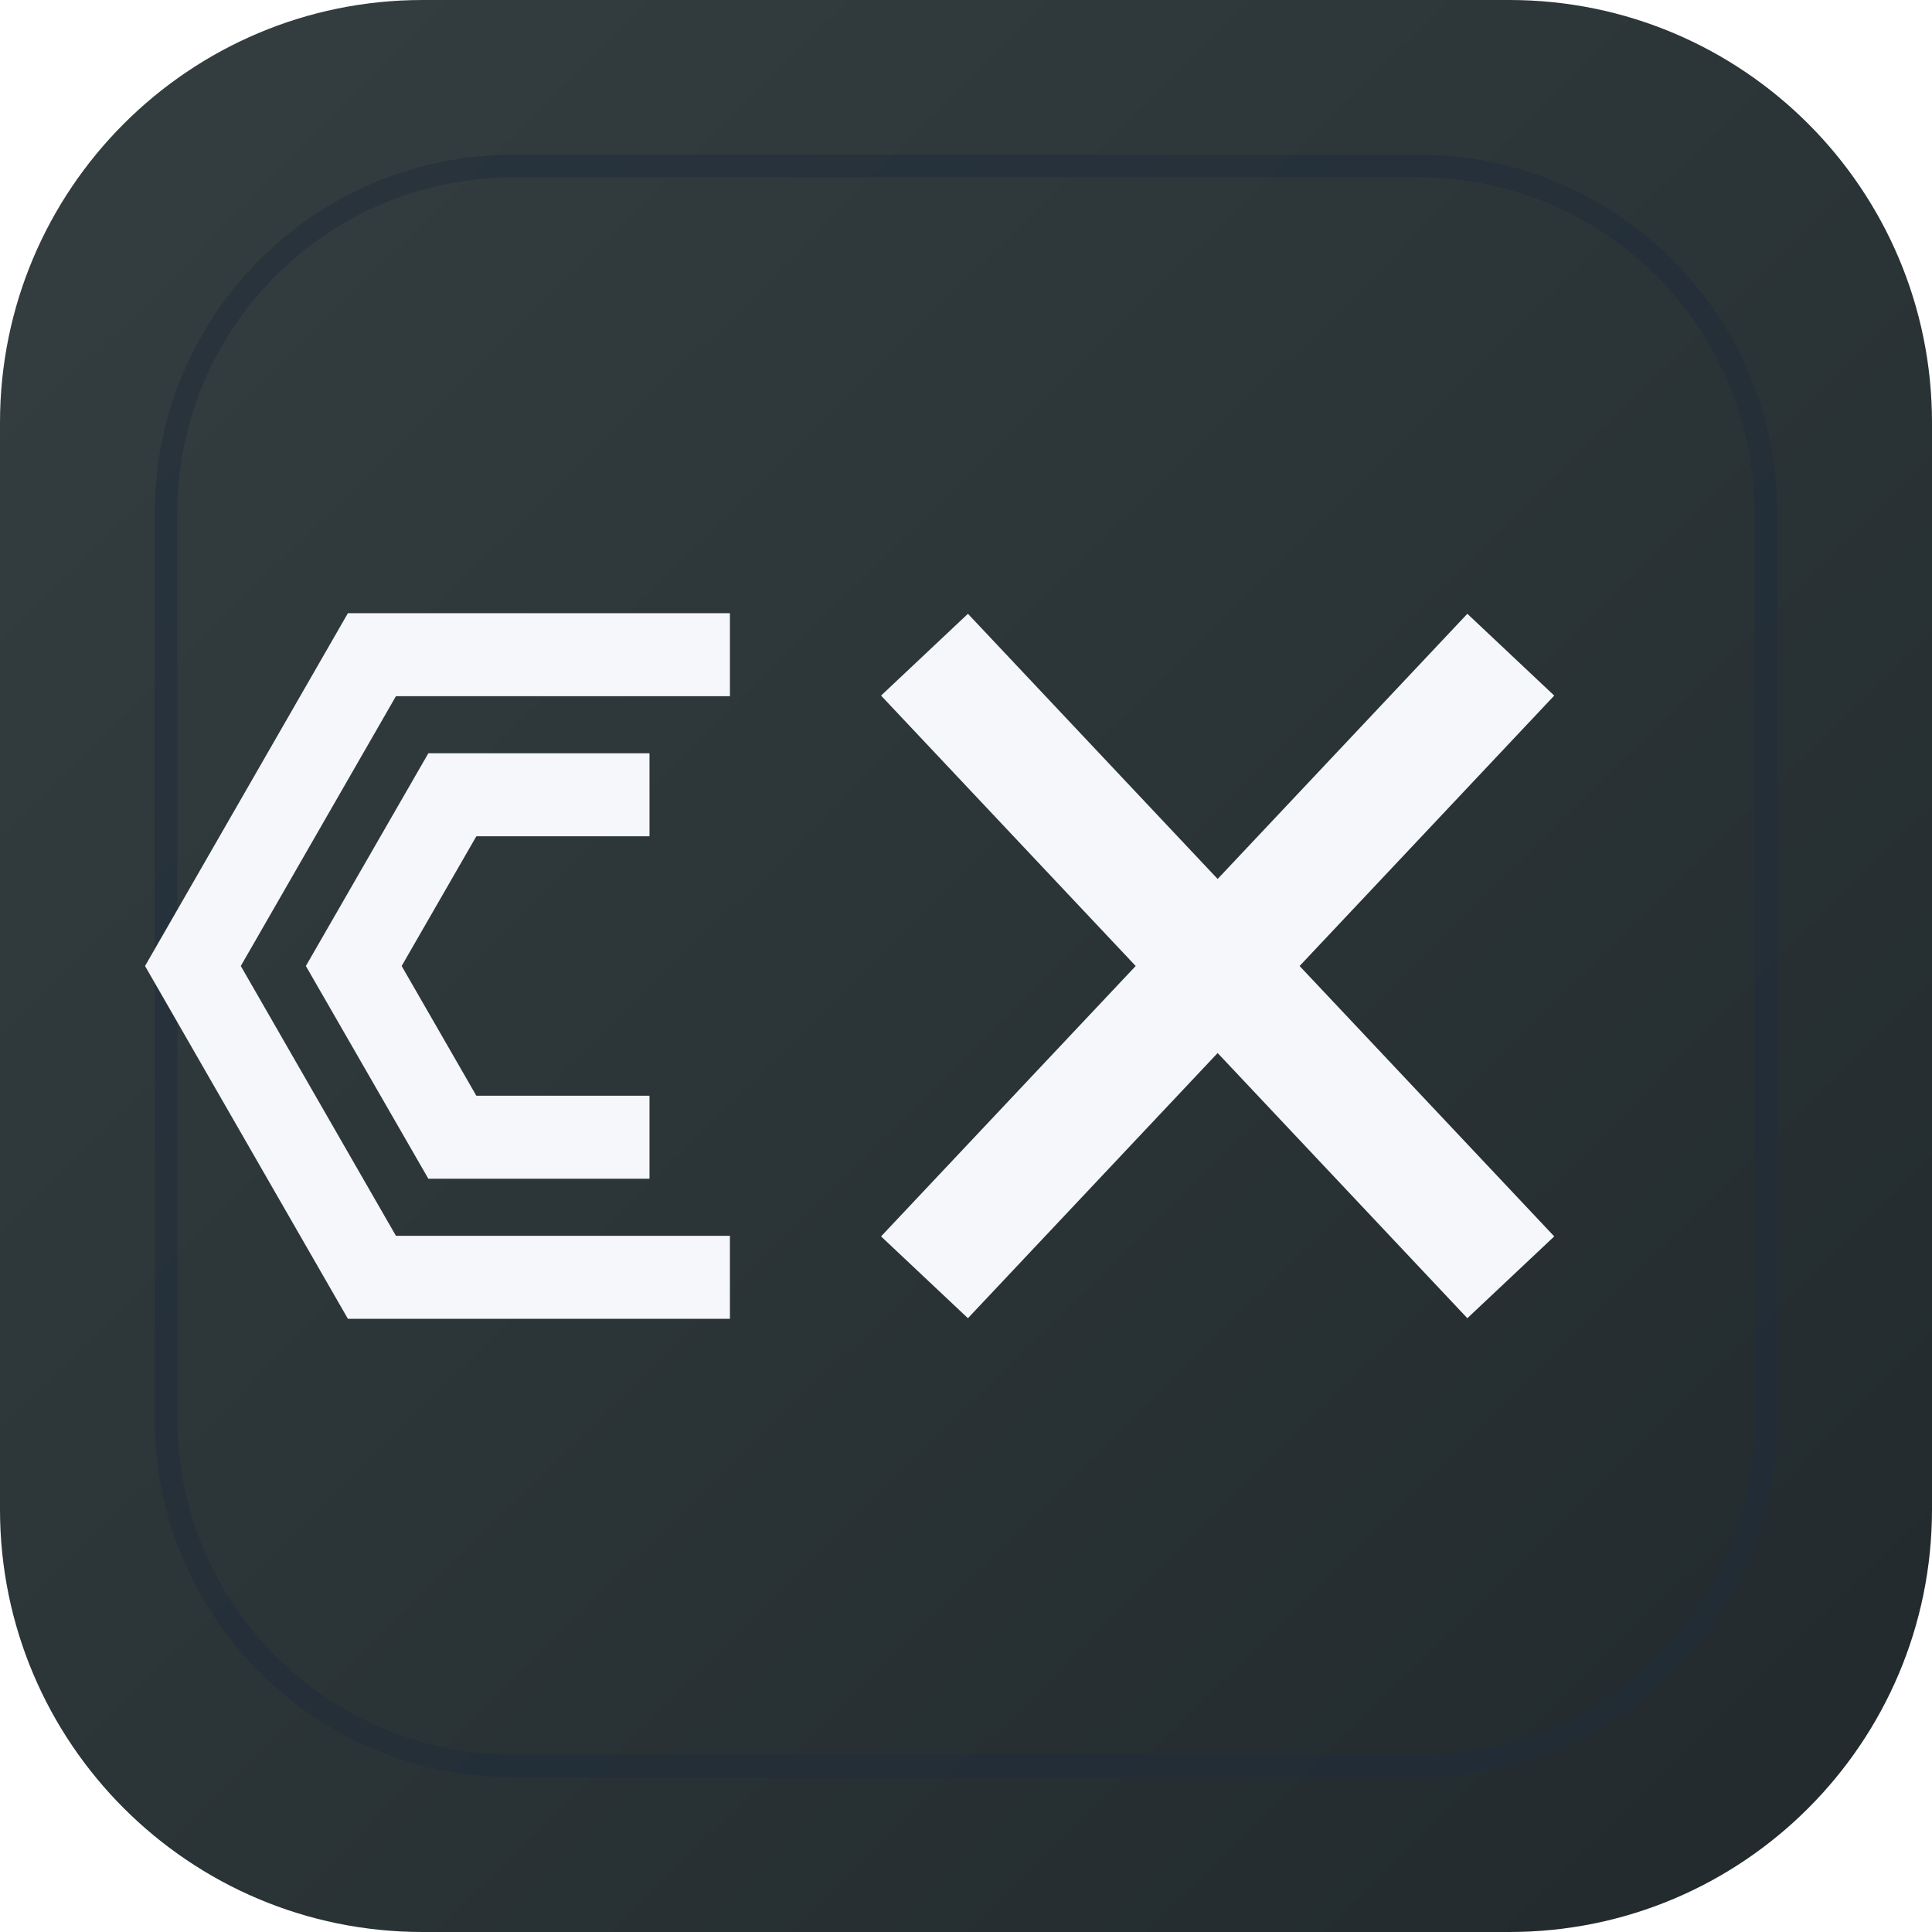
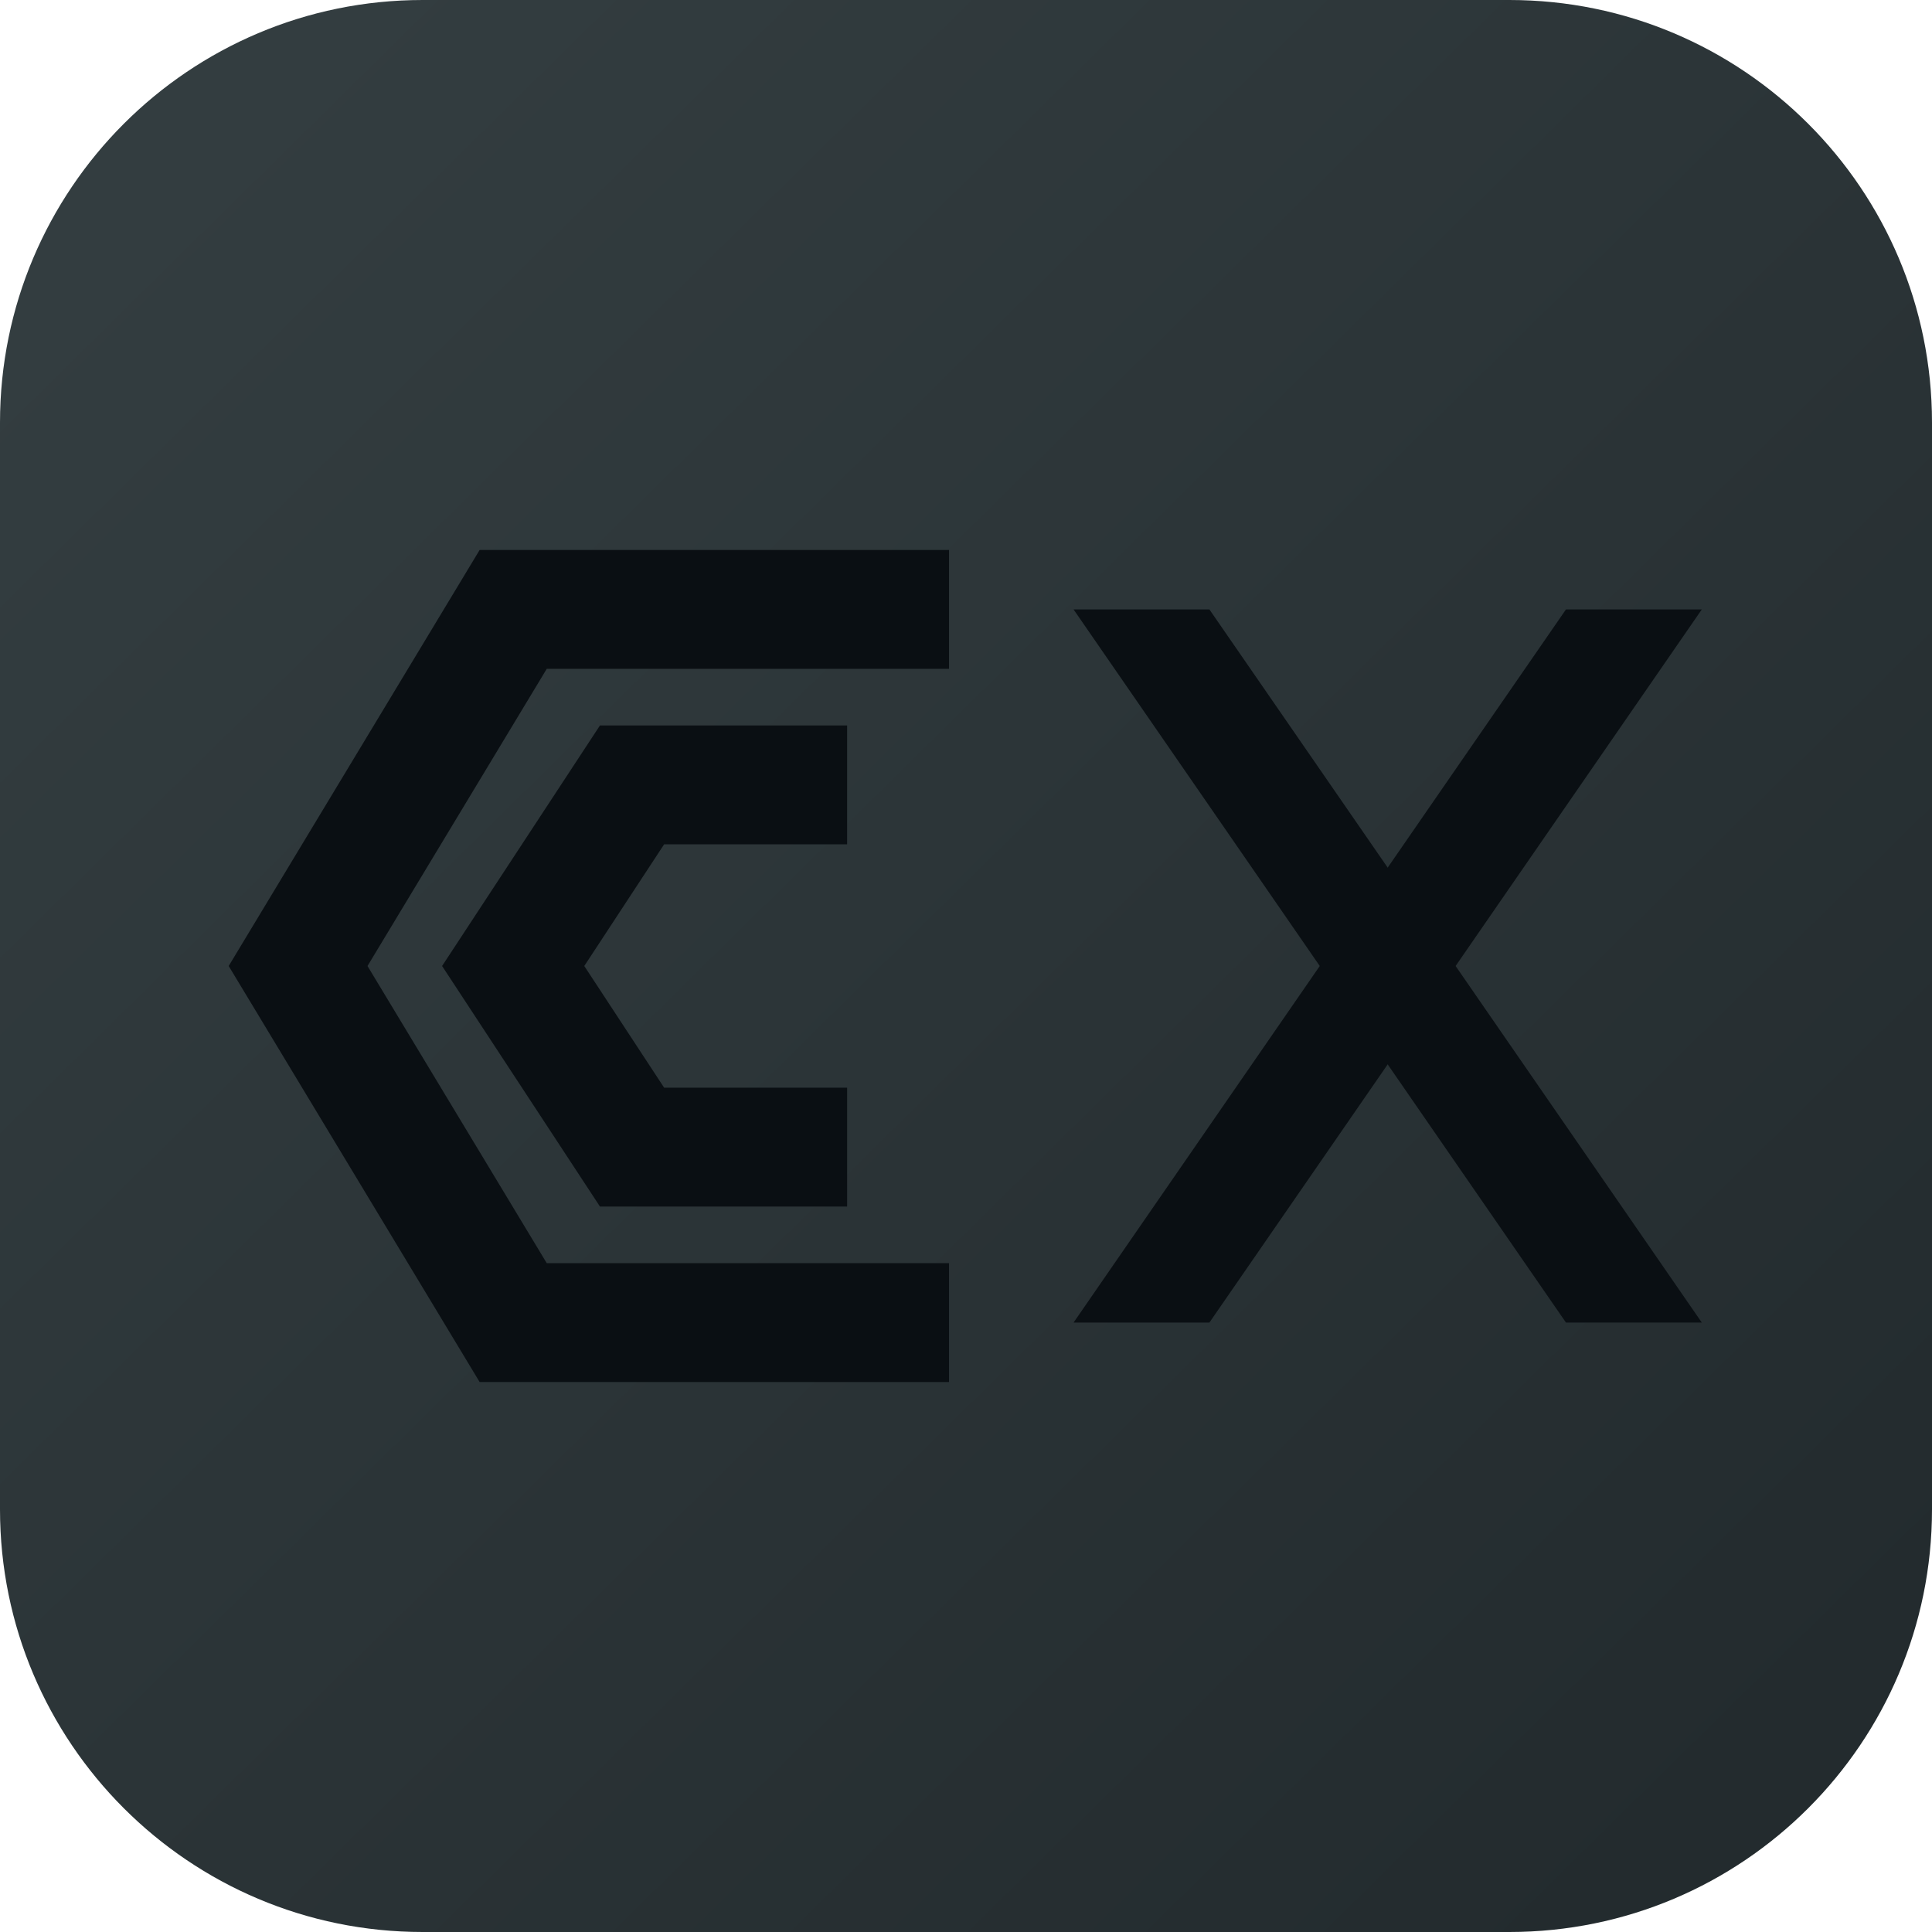
<svg xmlns="http://www.w3.org/2000/svg" viewBox="0 0 512 512" width="512" height="512">
  <defs>
    <linearGradient id="cx-bg-512" x1="48" y1="44" x2="466" y2="468" gradientUnits="userSpaceOnUse">
      <stop offset="0" stop-color="#333D40" />
      <stop offset="1" stop-color="#232B2E" />
    </linearGradient>
  </defs>
  <rect width="512" height="512" rx="112" fill="url(#cx-bg-512)" />
-   <rect x="44" y="44" width="424" height="424" rx="92" fill="none" stroke="#1F2B3B" stroke-width="6" opacity="0.55" />
-   <g transform="translate(36,146) scale(0.6875)" fill="none" stroke="#F5F7FA" stroke-linejoin="miter" stroke-miterlimit="10" stroke-linecap="butt">
-     <path d="M 229 40 L 91 40 L 22 160 L 91 280 L 229 280" stroke-width="32" />
-     <path d="M 198 94 L 122 94 L 84 160 L 122 226 L 198 226" stroke-width="32" />
-     <line x1="304" y1="40" x2="530" y2="280" stroke-width="46" />
-     <line x1="530" y1="40" x2="304" y2="280" stroke-width="46" />
+   <g transform="translate(64,136) scale(0.75)" fill="none" stroke="#0A0F13" stroke-linejoin="miter" stroke-miterlimit="10" stroke-linecap="butt">
+     <path d="M 250 34 L 96 34 L 20 160 L 96 286 L 250 286" stroke-width="42" />
+     <path d="M 214 96 L 138 96 L 96 160 L 138 224 L 214 224" stroke-width="42" />
+   </g>
+   <g transform="translate(64,136) scale(0.75)" fill="#0A0F13">
+     <path d="M 294 34 L 342 34 L 516 286 L 468 286 Z" />
+     <path d="M 468 34 L 516 34 L 342 286 L 294 286 Z" />
  </g>
</svg>
